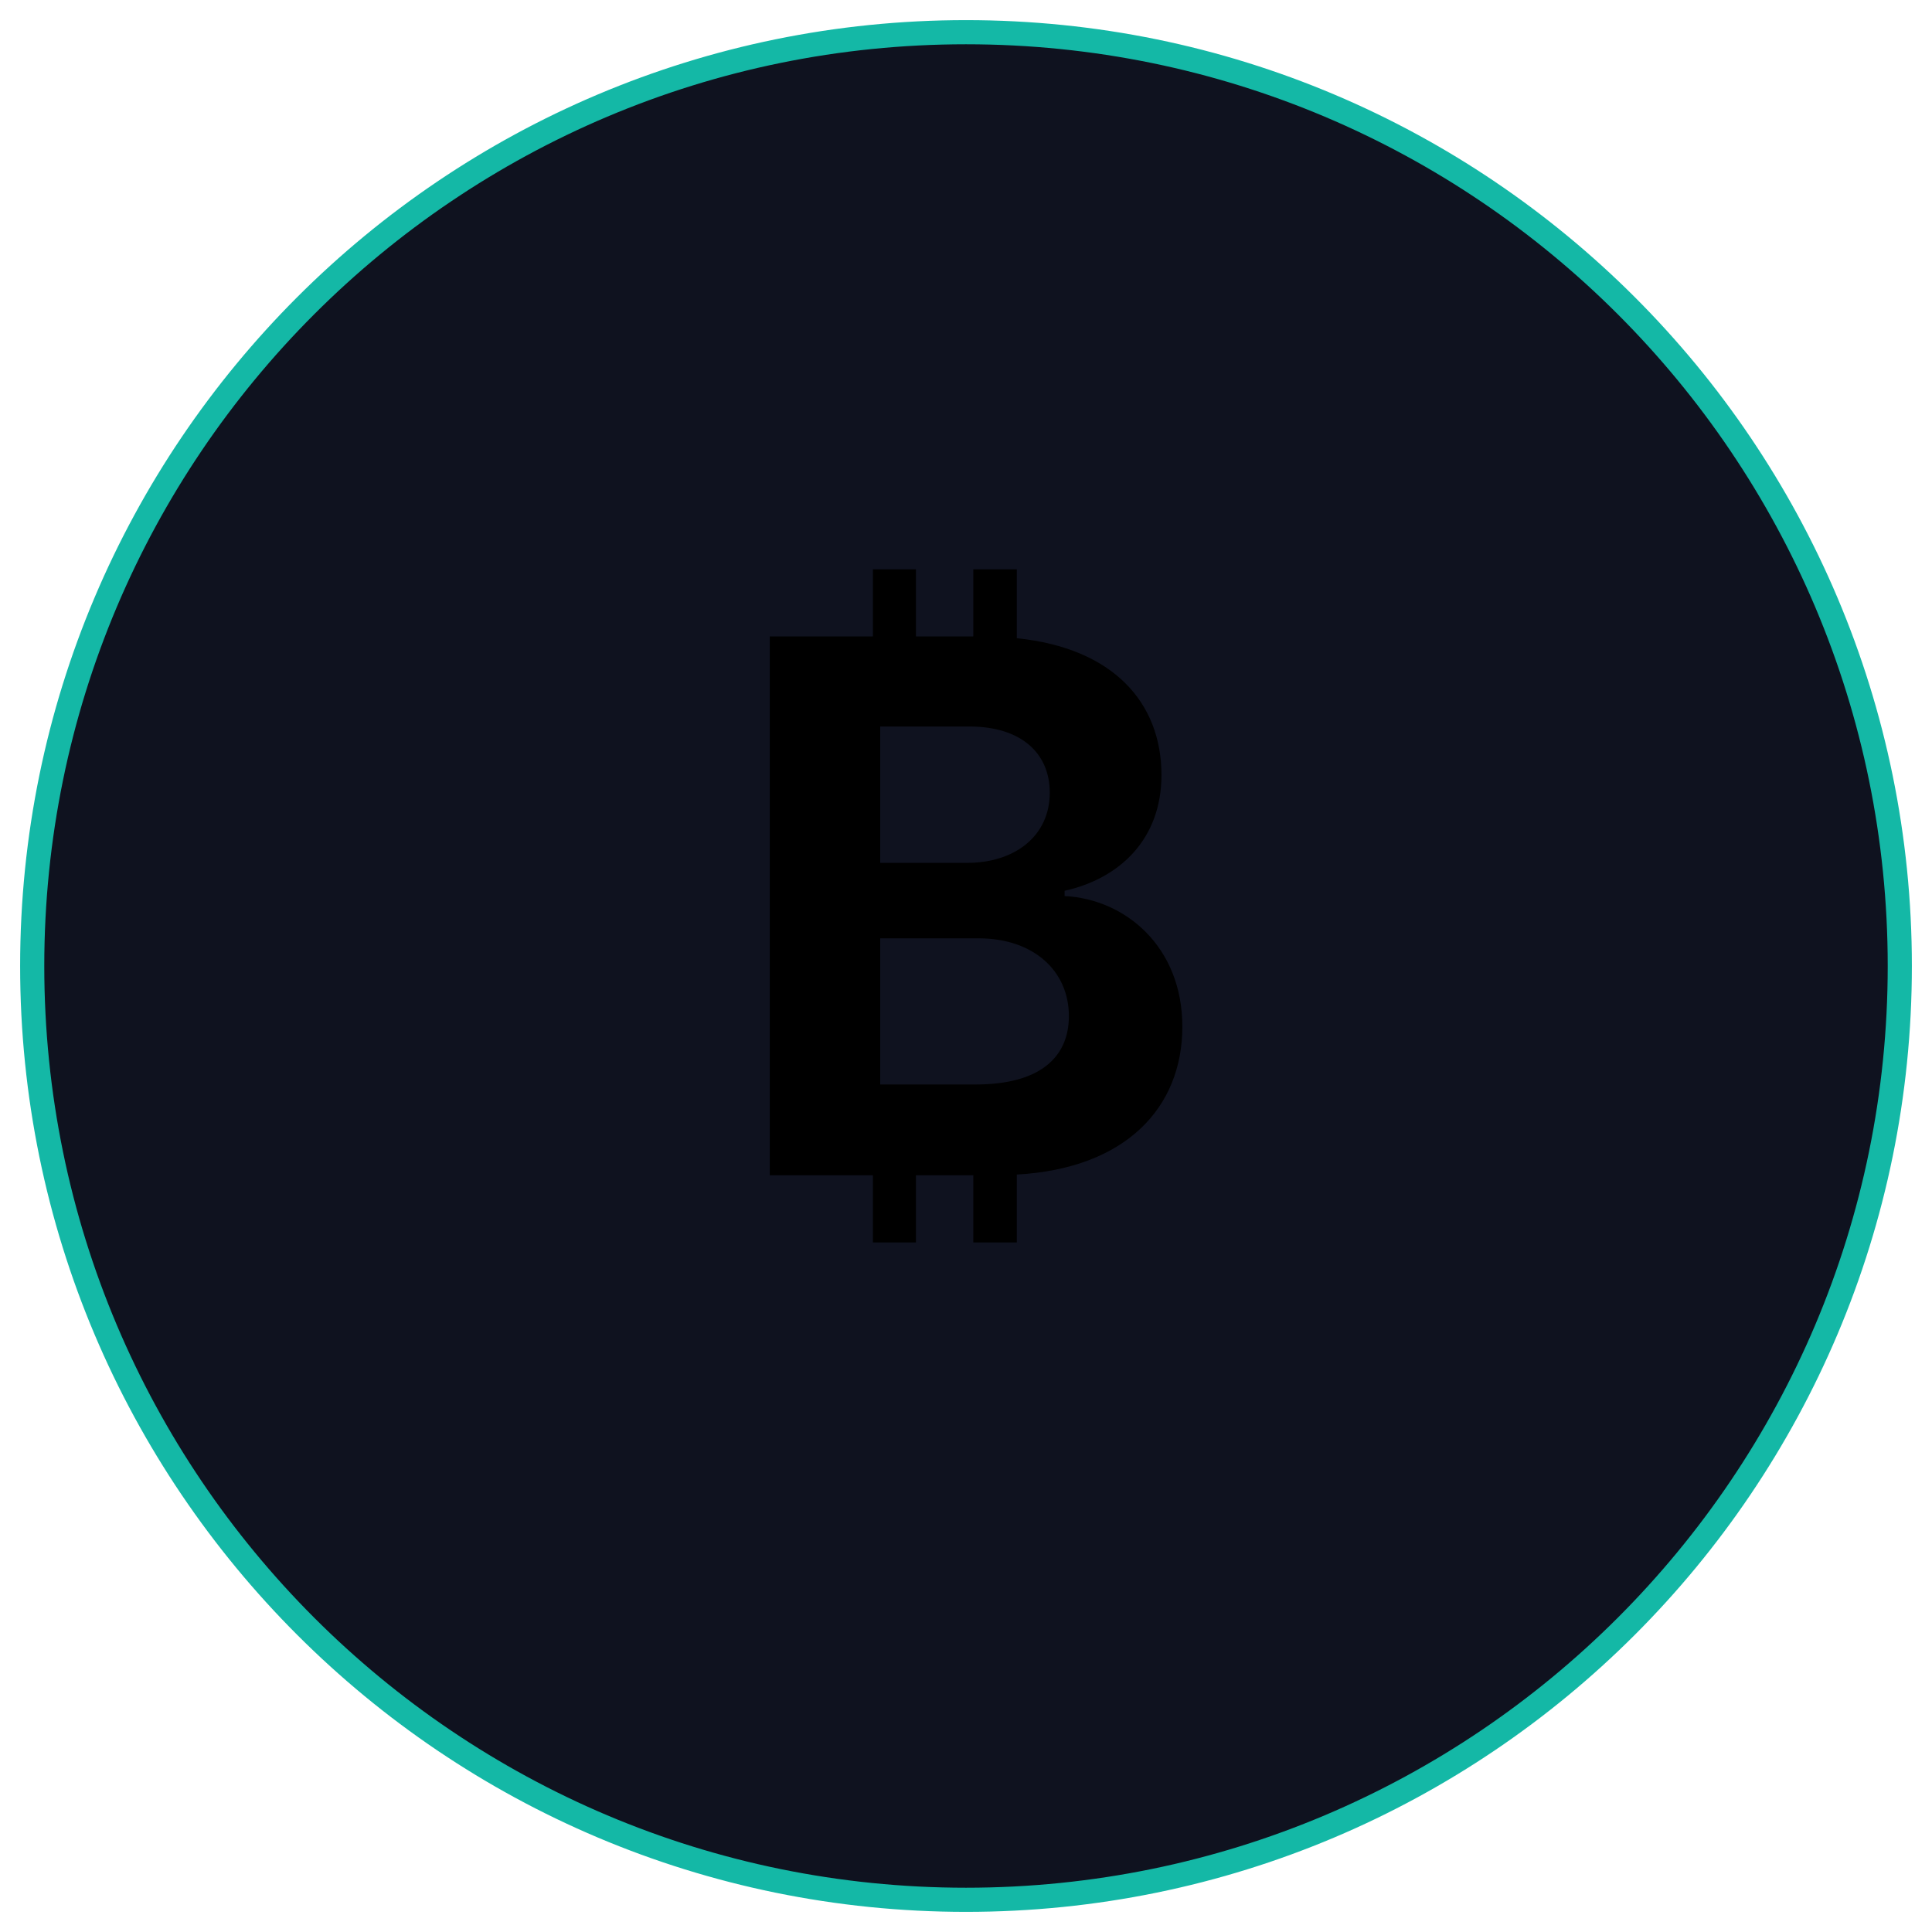
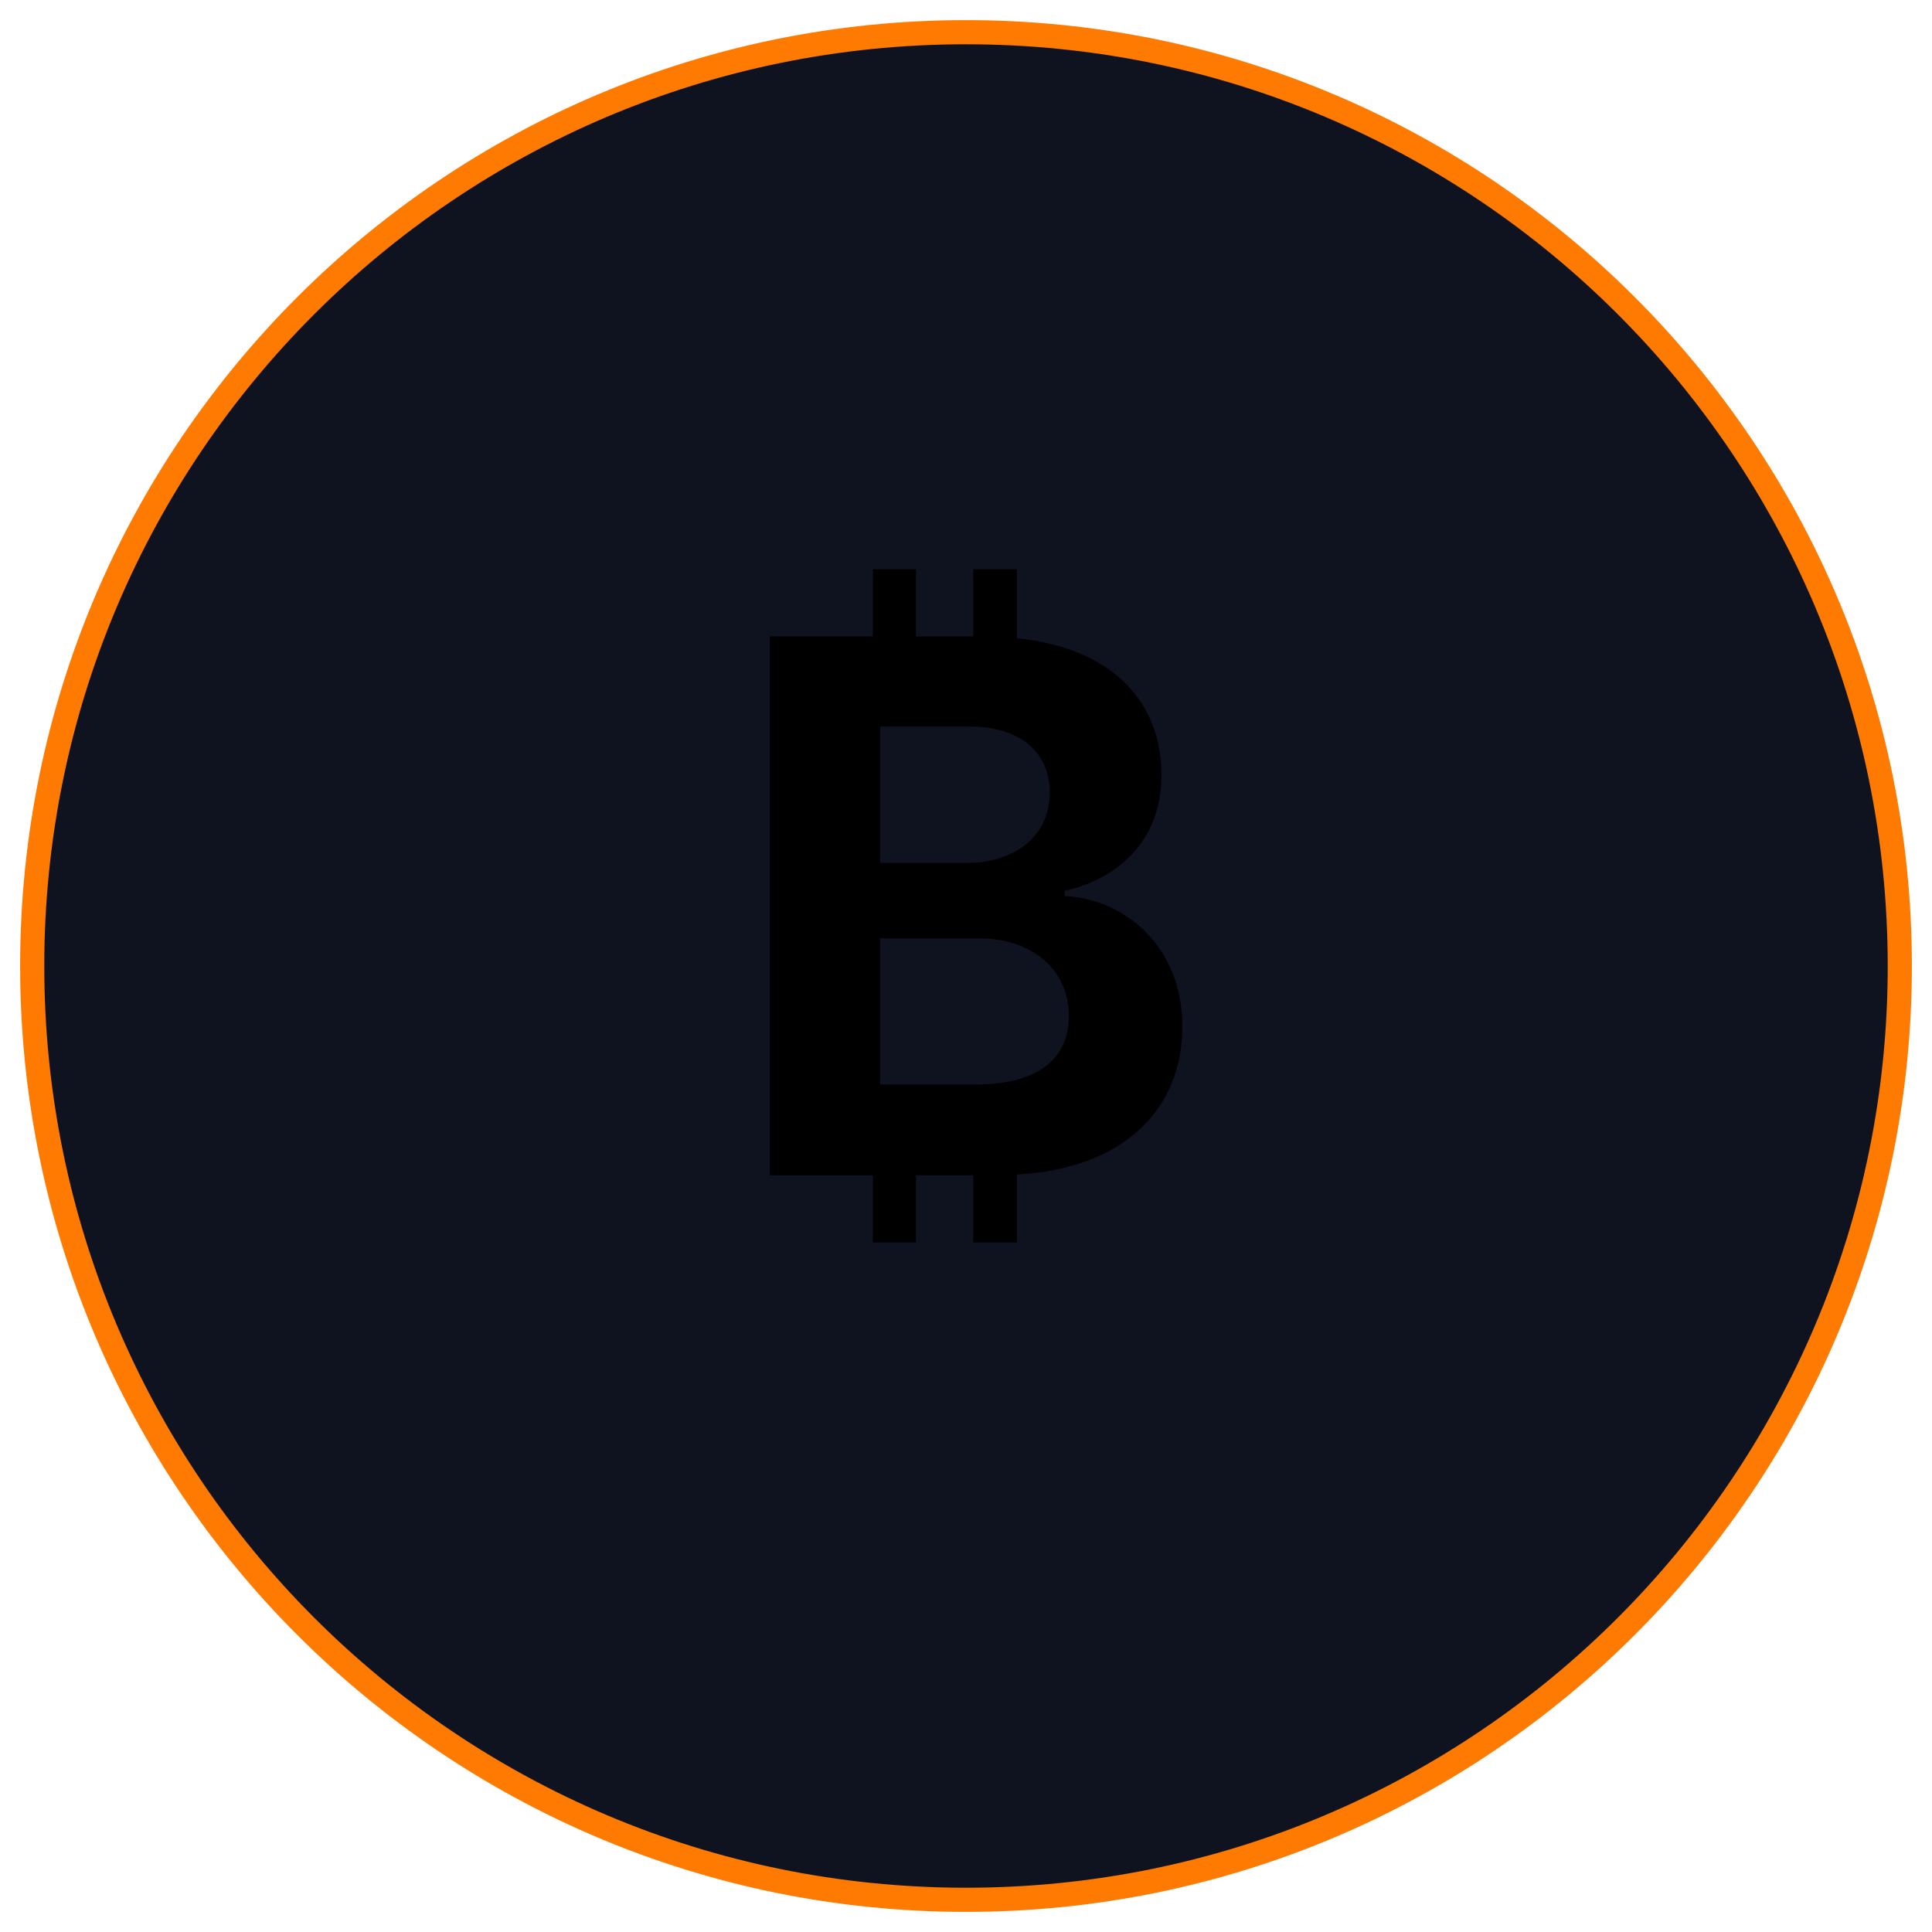
<svg xmlns="http://www.w3.org/2000/svg" viewBox="0 0 120 120">
-   <circle cx="60" cy="60" r="58" fill="#0f121f" stroke="#14B8A6" stroke-width="1.5" />
+   <circle cx="60" cy="60" r="58" fill="#0f121f" stroke="#FF7A00" stroke-width="1.5" />
  <text x="60" y="73" text-anchor="middle" fill="currentColor" font-family="system-ui, -apple-system, sans-serif" font-weight="700" font-size="46" letter-spacing="1">₿</text>
</svg>
